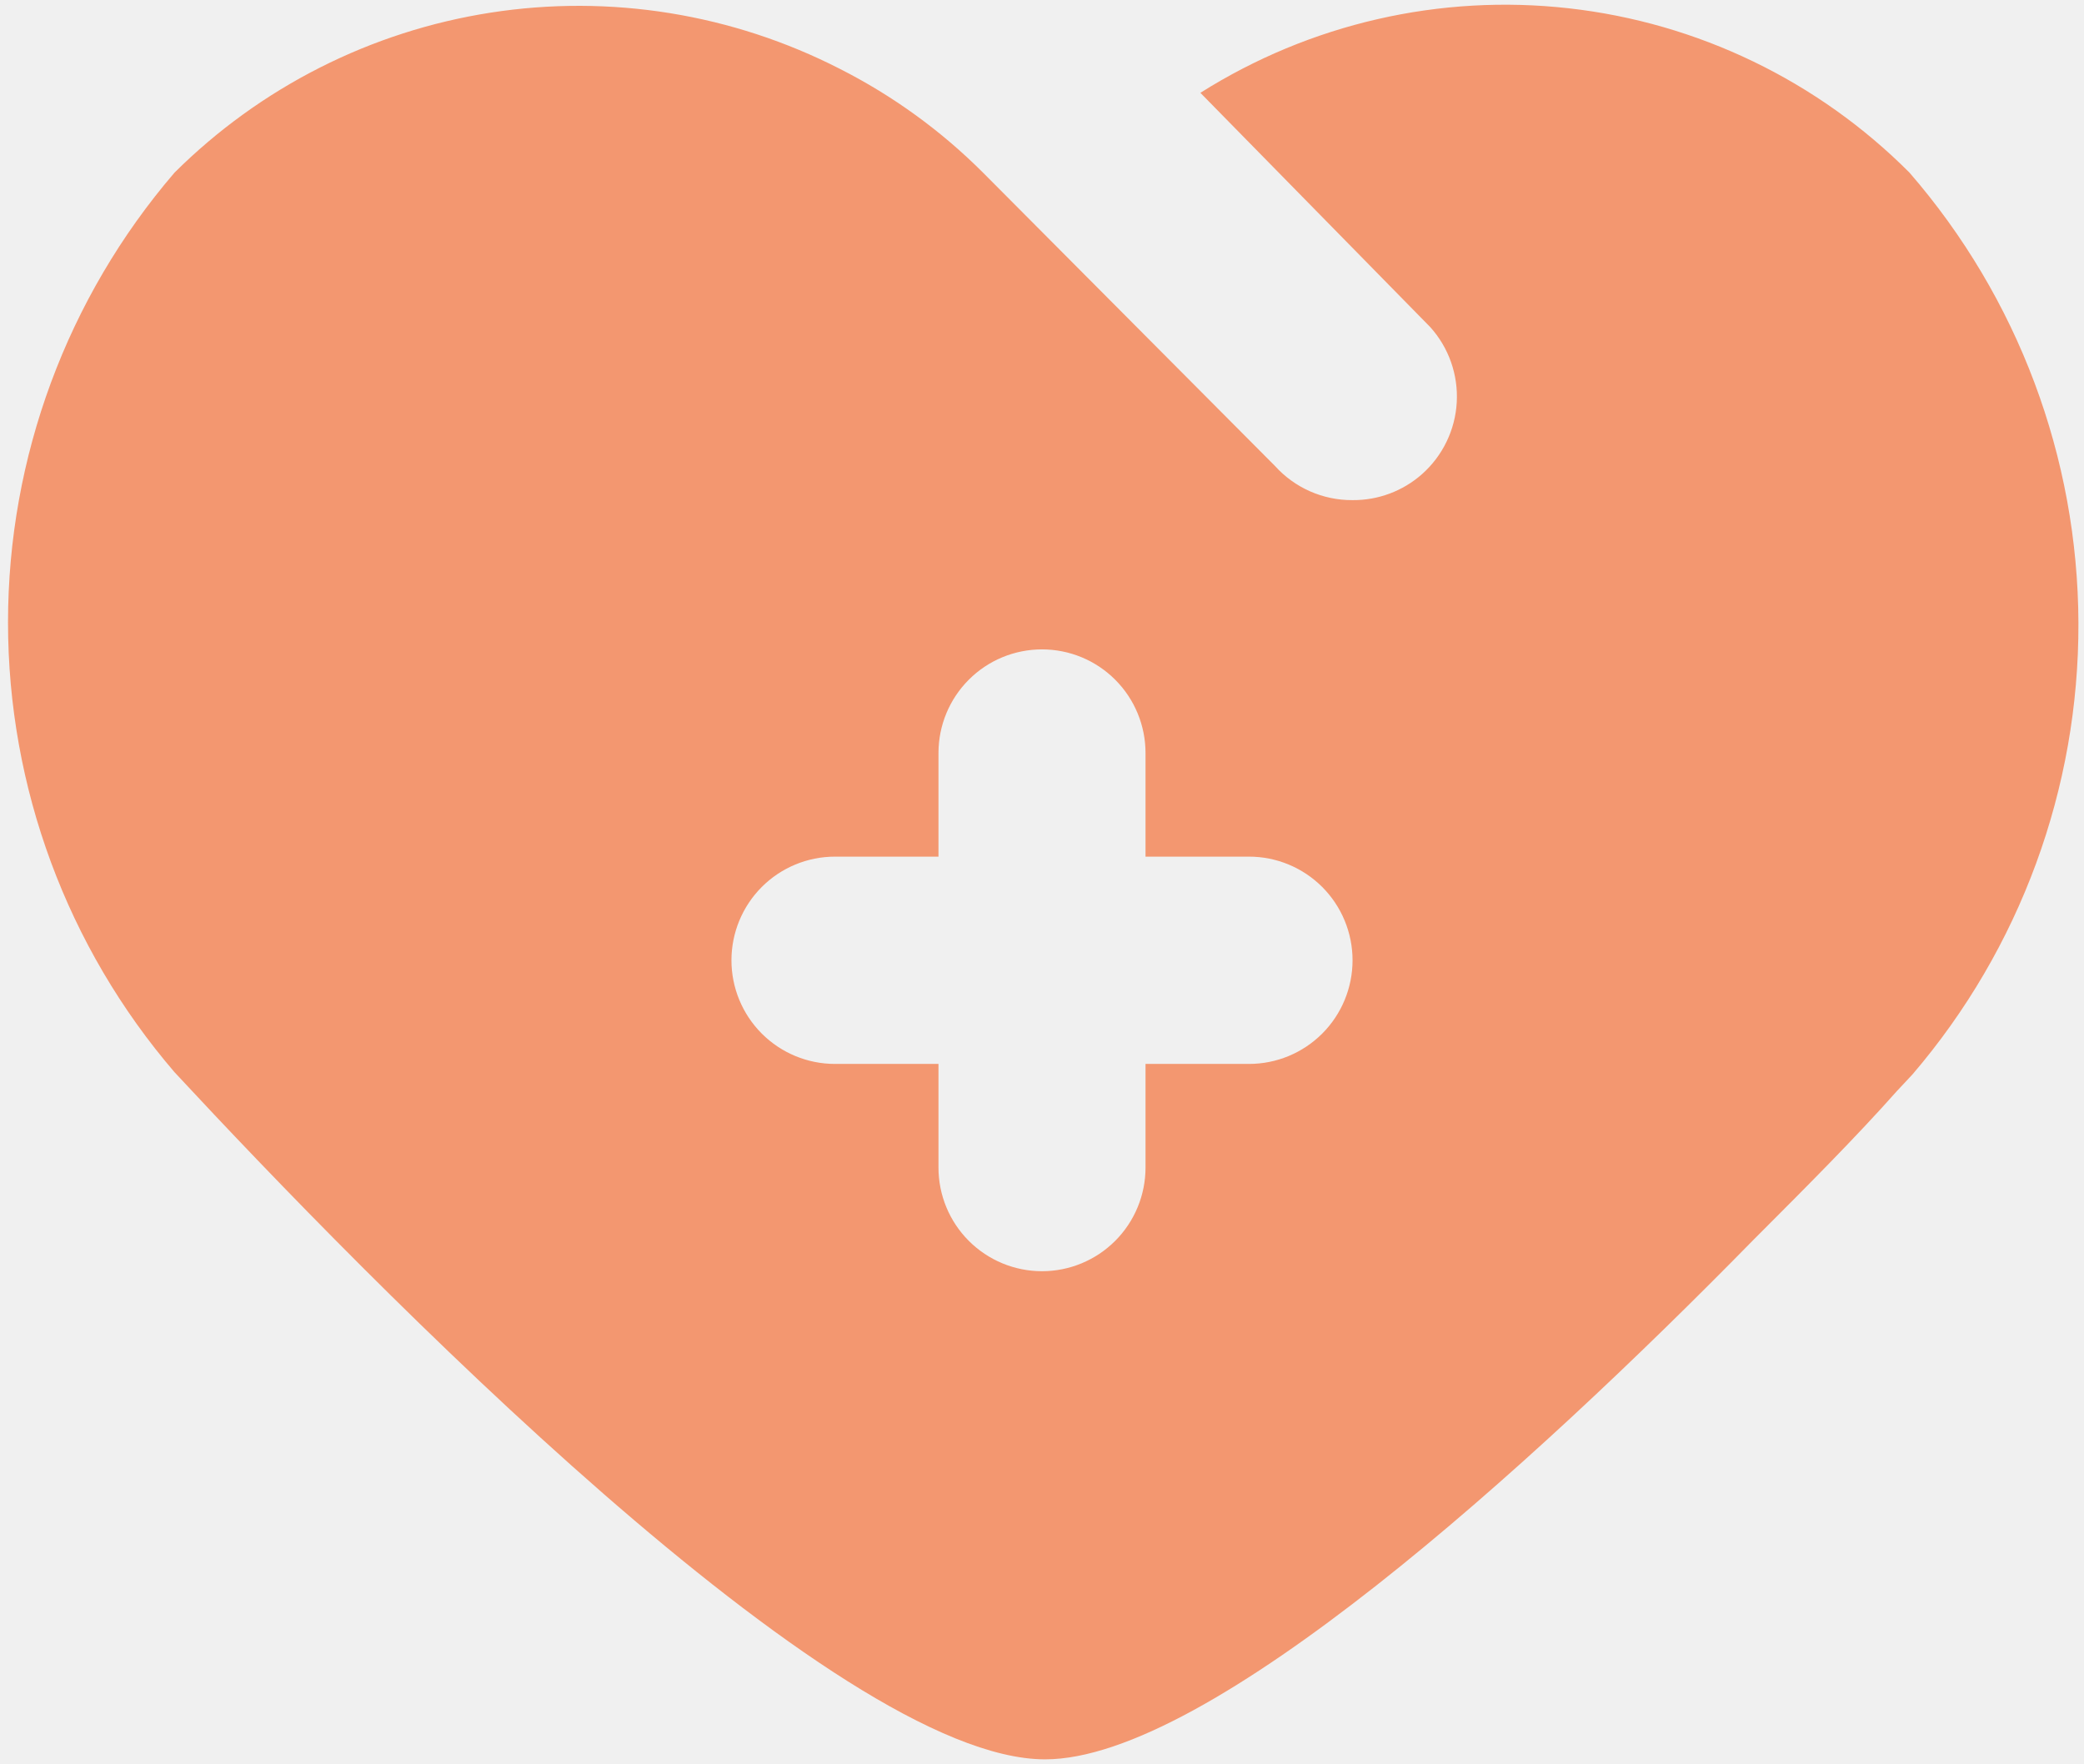
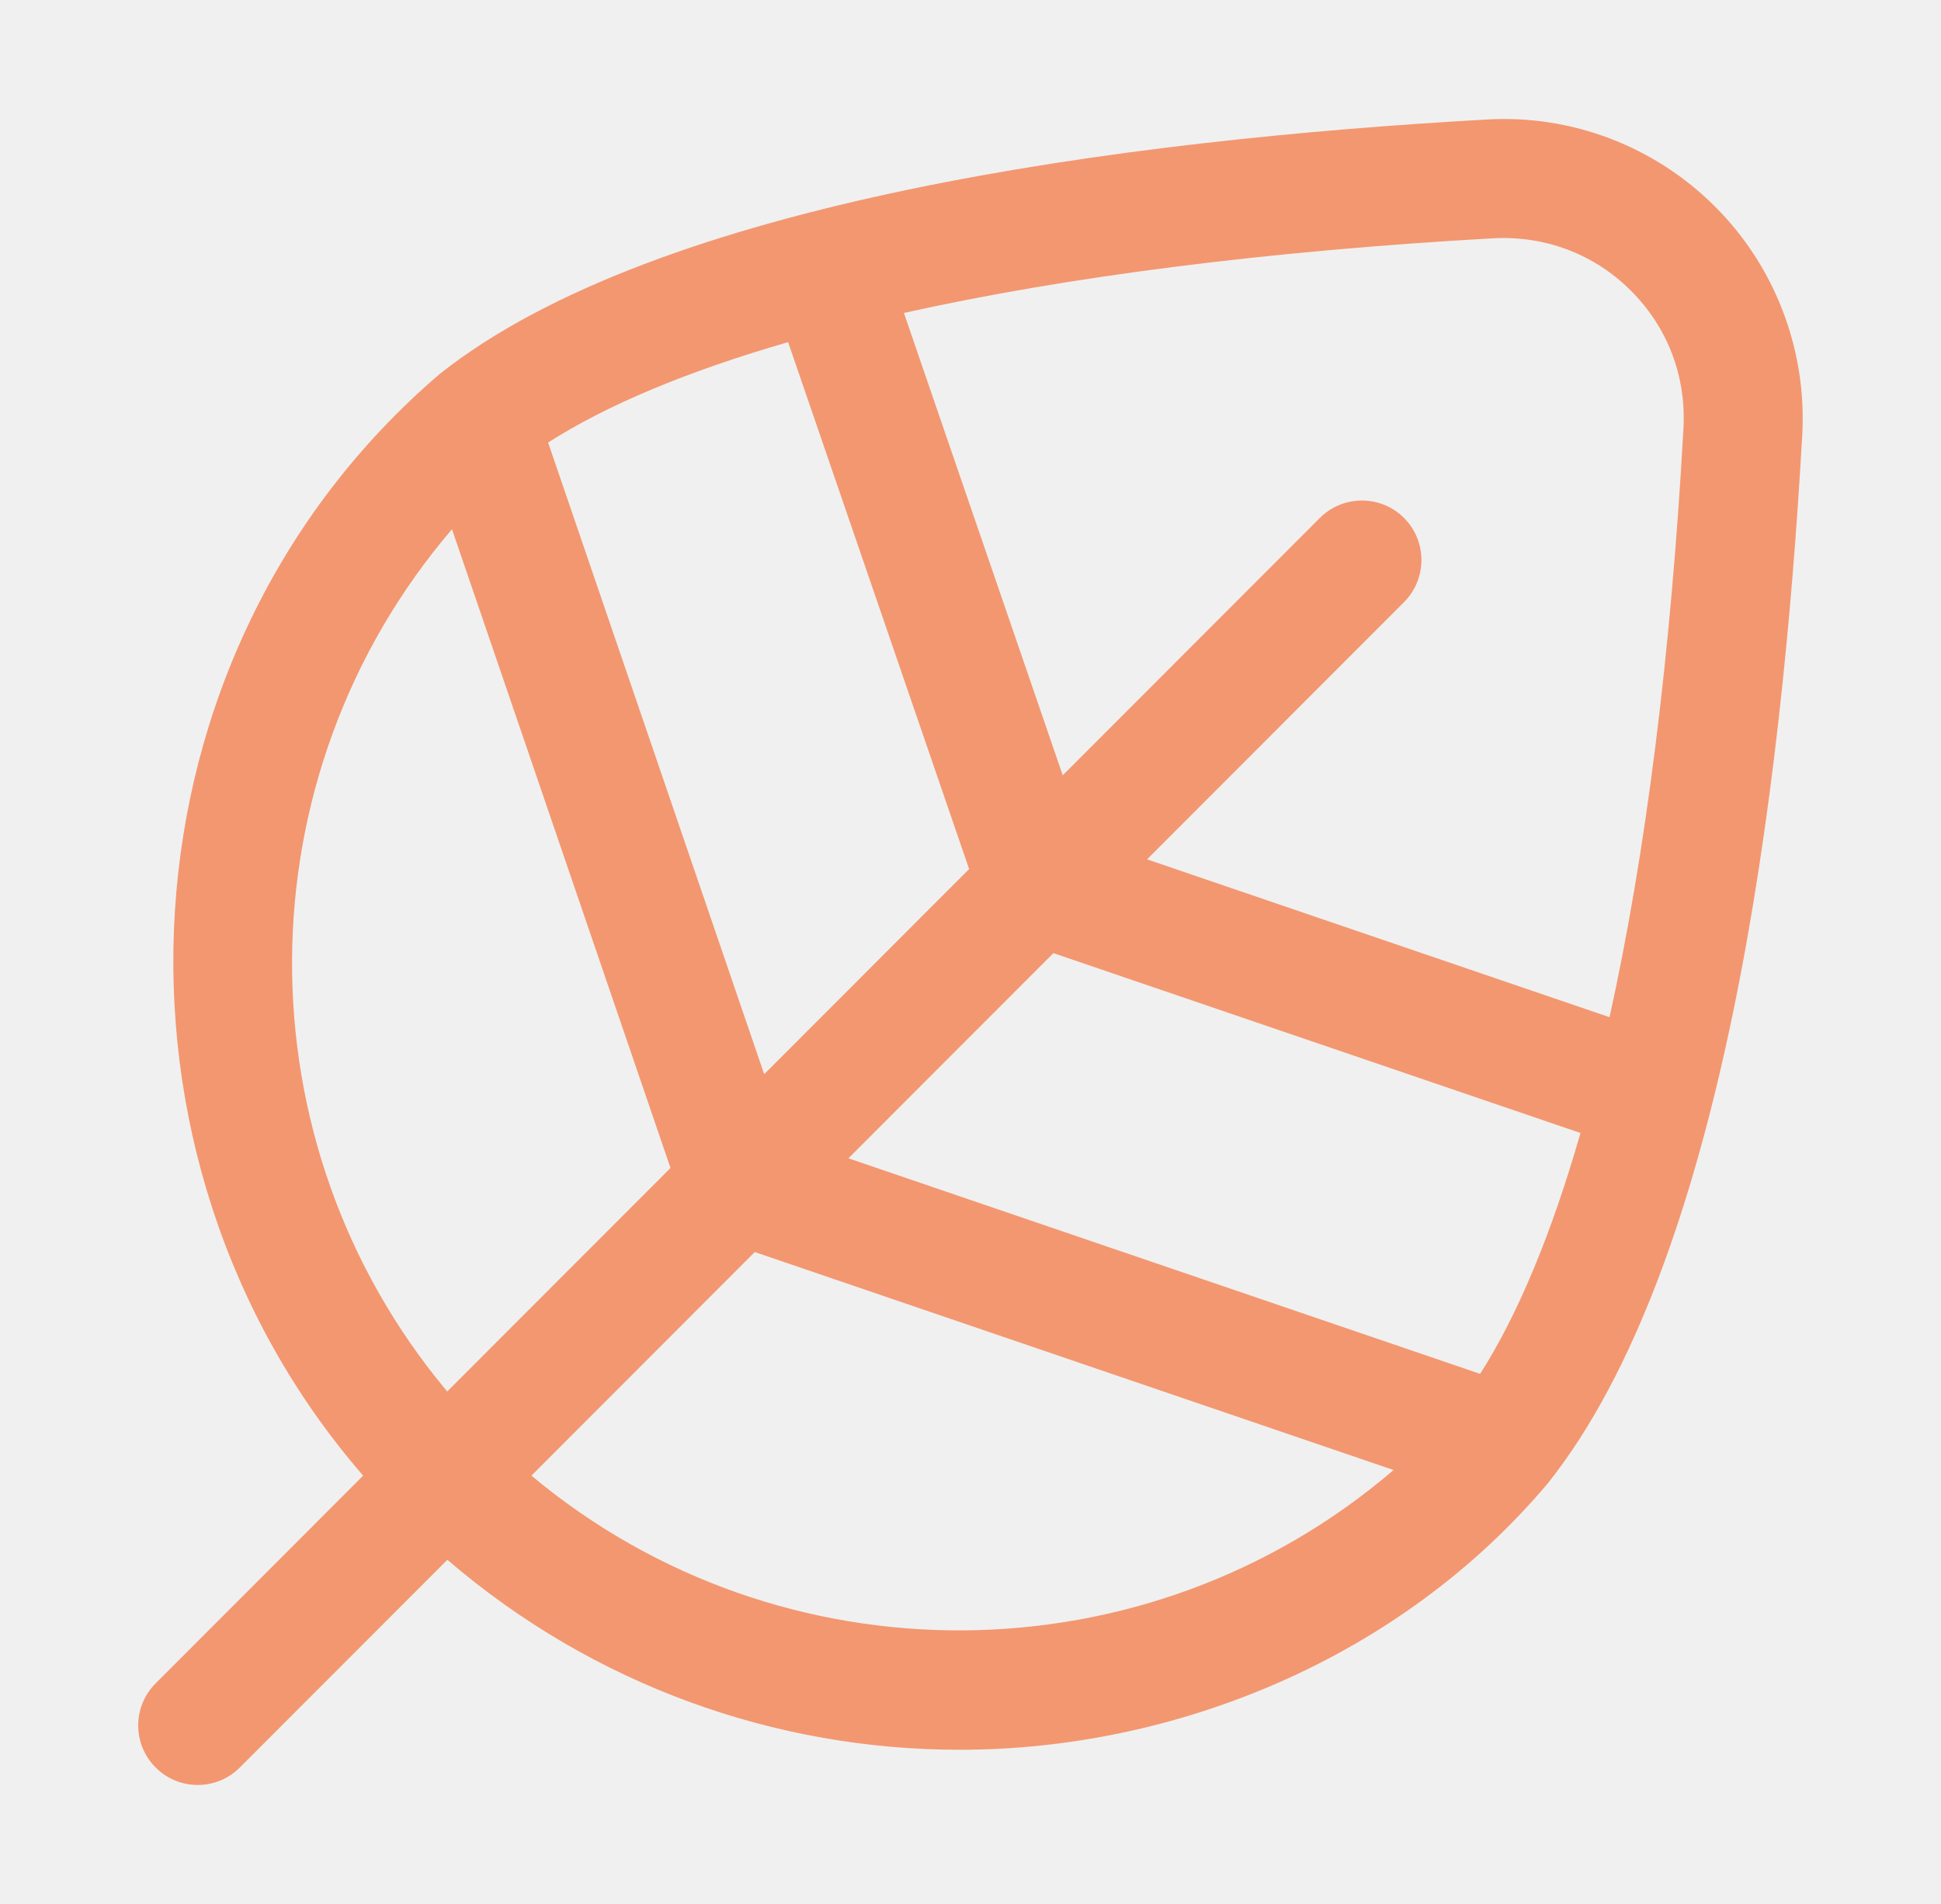
- <svg xmlns="http://www.w3.org/2000/svg" width="65" height="55" viewBox="0 0 65 55" fill="none">
-   <g clip-path="url(#clip0_5_642)">
-     <path d="M59.557 5.384C56.7 2.518 52.954 0.711 48.934 0.259C44.915 -0.194 40.862 0.736 37.44 2.895L44.608 10.2C44.894 10.517 45.115 10.888 45.257 11.291C45.399 11.695 45.46 12.122 45.436 12.549C45.412 12.976 45.304 13.394 45.117 13.778C44.931 14.163 44.67 14.507 44.35 14.79C43.753 15.317 42.982 15.605 42.186 15.598C41.73 15.601 41.279 15.508 40.861 15.324C40.444 15.14 40.07 14.87 39.765 14.531L30.66 5.384C29.354 4.078 27.85 2.987 26.204 2.152C22.845 0.429 19.028 -0.186 15.299 0.395C11.57 0.975 8.12 2.722 5.443 5.384C2.092 9.288 0.25 14.265 0.25 19.412C0.25 24.559 2.092 29.536 5.443 33.44C11.448 39.905 26.042 54.871 32.597 54.871C37.698 54.871 47.708 45.788 54.65 38.709C56.393 36.964 57.878 35.477 59.17 34.022L59.654 33.505C63.009 29.585 64.844 24.588 64.826 19.427C64.809 14.265 62.939 9.281 59.557 5.384ZM38.958 33.182H35.729V36.414C35.729 37.271 35.389 38.094 34.783 38.7C34.178 39.306 33.356 39.647 32.5 39.647C31.644 39.647 30.822 39.306 30.217 38.7C29.611 38.094 29.271 37.271 29.271 36.414V33.182H26.042C25.186 33.182 24.365 32.841 23.759 32.235C23.154 31.629 22.814 30.807 22.814 29.95C22.814 29.092 23.154 28.27 23.759 27.664C24.365 27.058 25.186 26.717 26.042 26.717H29.271V23.485C29.271 22.628 29.611 21.805 30.217 21.199C30.822 20.593 31.644 20.253 32.5 20.253C33.356 20.253 34.178 20.593 34.783 21.199C35.389 21.805 35.729 22.628 35.729 23.485V26.717H38.958C39.814 26.717 40.635 27.058 41.241 27.664C41.846 28.27 42.186 29.092 42.186 29.95C42.186 30.807 41.846 31.629 41.241 32.235C40.635 32.841 39.814 33.182 38.958 33.182Z" fill="#F39770" />
-   </g>
-   <defs>
-     <clipPath id="clip0_5_642">
-       <rect width="64.778" height="55" fill="white" transform="translate(0.111084)" />
-     </clipPath>
-   </defs>
+ <svg xmlns="http://www.w3.org/2000/svg" width="52" height="51" viewBox="0 0 52 51" fill="none">
+   <path d="M41.478 39.719C46.156 33.824 47.73 21.396 48.283 11.652C48.409 9.372 47.557 7.141 45.945 5.532C44.334 3.921 42.104 3.064 39.822 3.202C30.091 3.748 17.616 5.387 11.779 10.018C3.017 17.515 2.313 30.983 9.729 39.527L4.169 45.092C3.547 45.715 3.547 46.725 4.171 47.346C4.481 47.657 4.889 47.813 5.297 47.813C5.705 47.813 6.113 47.657 6.424 47.346L11.985 41.781C15.921 45.162 20.806 46.87 25.703 46.87C31.457 46.876 37.504 44.446 41.478 39.719ZM43.693 7.787C44.678 8.771 45.177 10.081 45.1 11.476C44.764 17.568 44.083 22.895 43.12 27.247L30.73 23.019L37.615 16.128C38.236 15.505 38.236 14.495 37.614 13.874C36.991 13.252 35.982 13.252 35.359 13.874L28.471 20.768L24.216 8.383C28.57 7.414 33.902 6.727 40.001 6.383C41.391 6.309 42.708 6.802 43.693 7.787ZM39.653 36.801L22.729 31.027L28.221 25.531L42.342 30.349C41.571 33.033 40.669 35.21 39.653 36.801ZM21.114 9.165L25.963 23.279L20.473 28.774L14.684 11.854C16.271 10.839 18.439 9.937 21.114 9.165ZM12.109 14.176L17.963 31.286L11.981 37.273C6.395 30.604 6.44 20.801 12.109 14.176ZM20.22 33.538L37.334 39.377C30.713 45.052 20.912 45.106 14.237 39.527L20.22 33.538Z" fill="#F39770" />
</svg>
